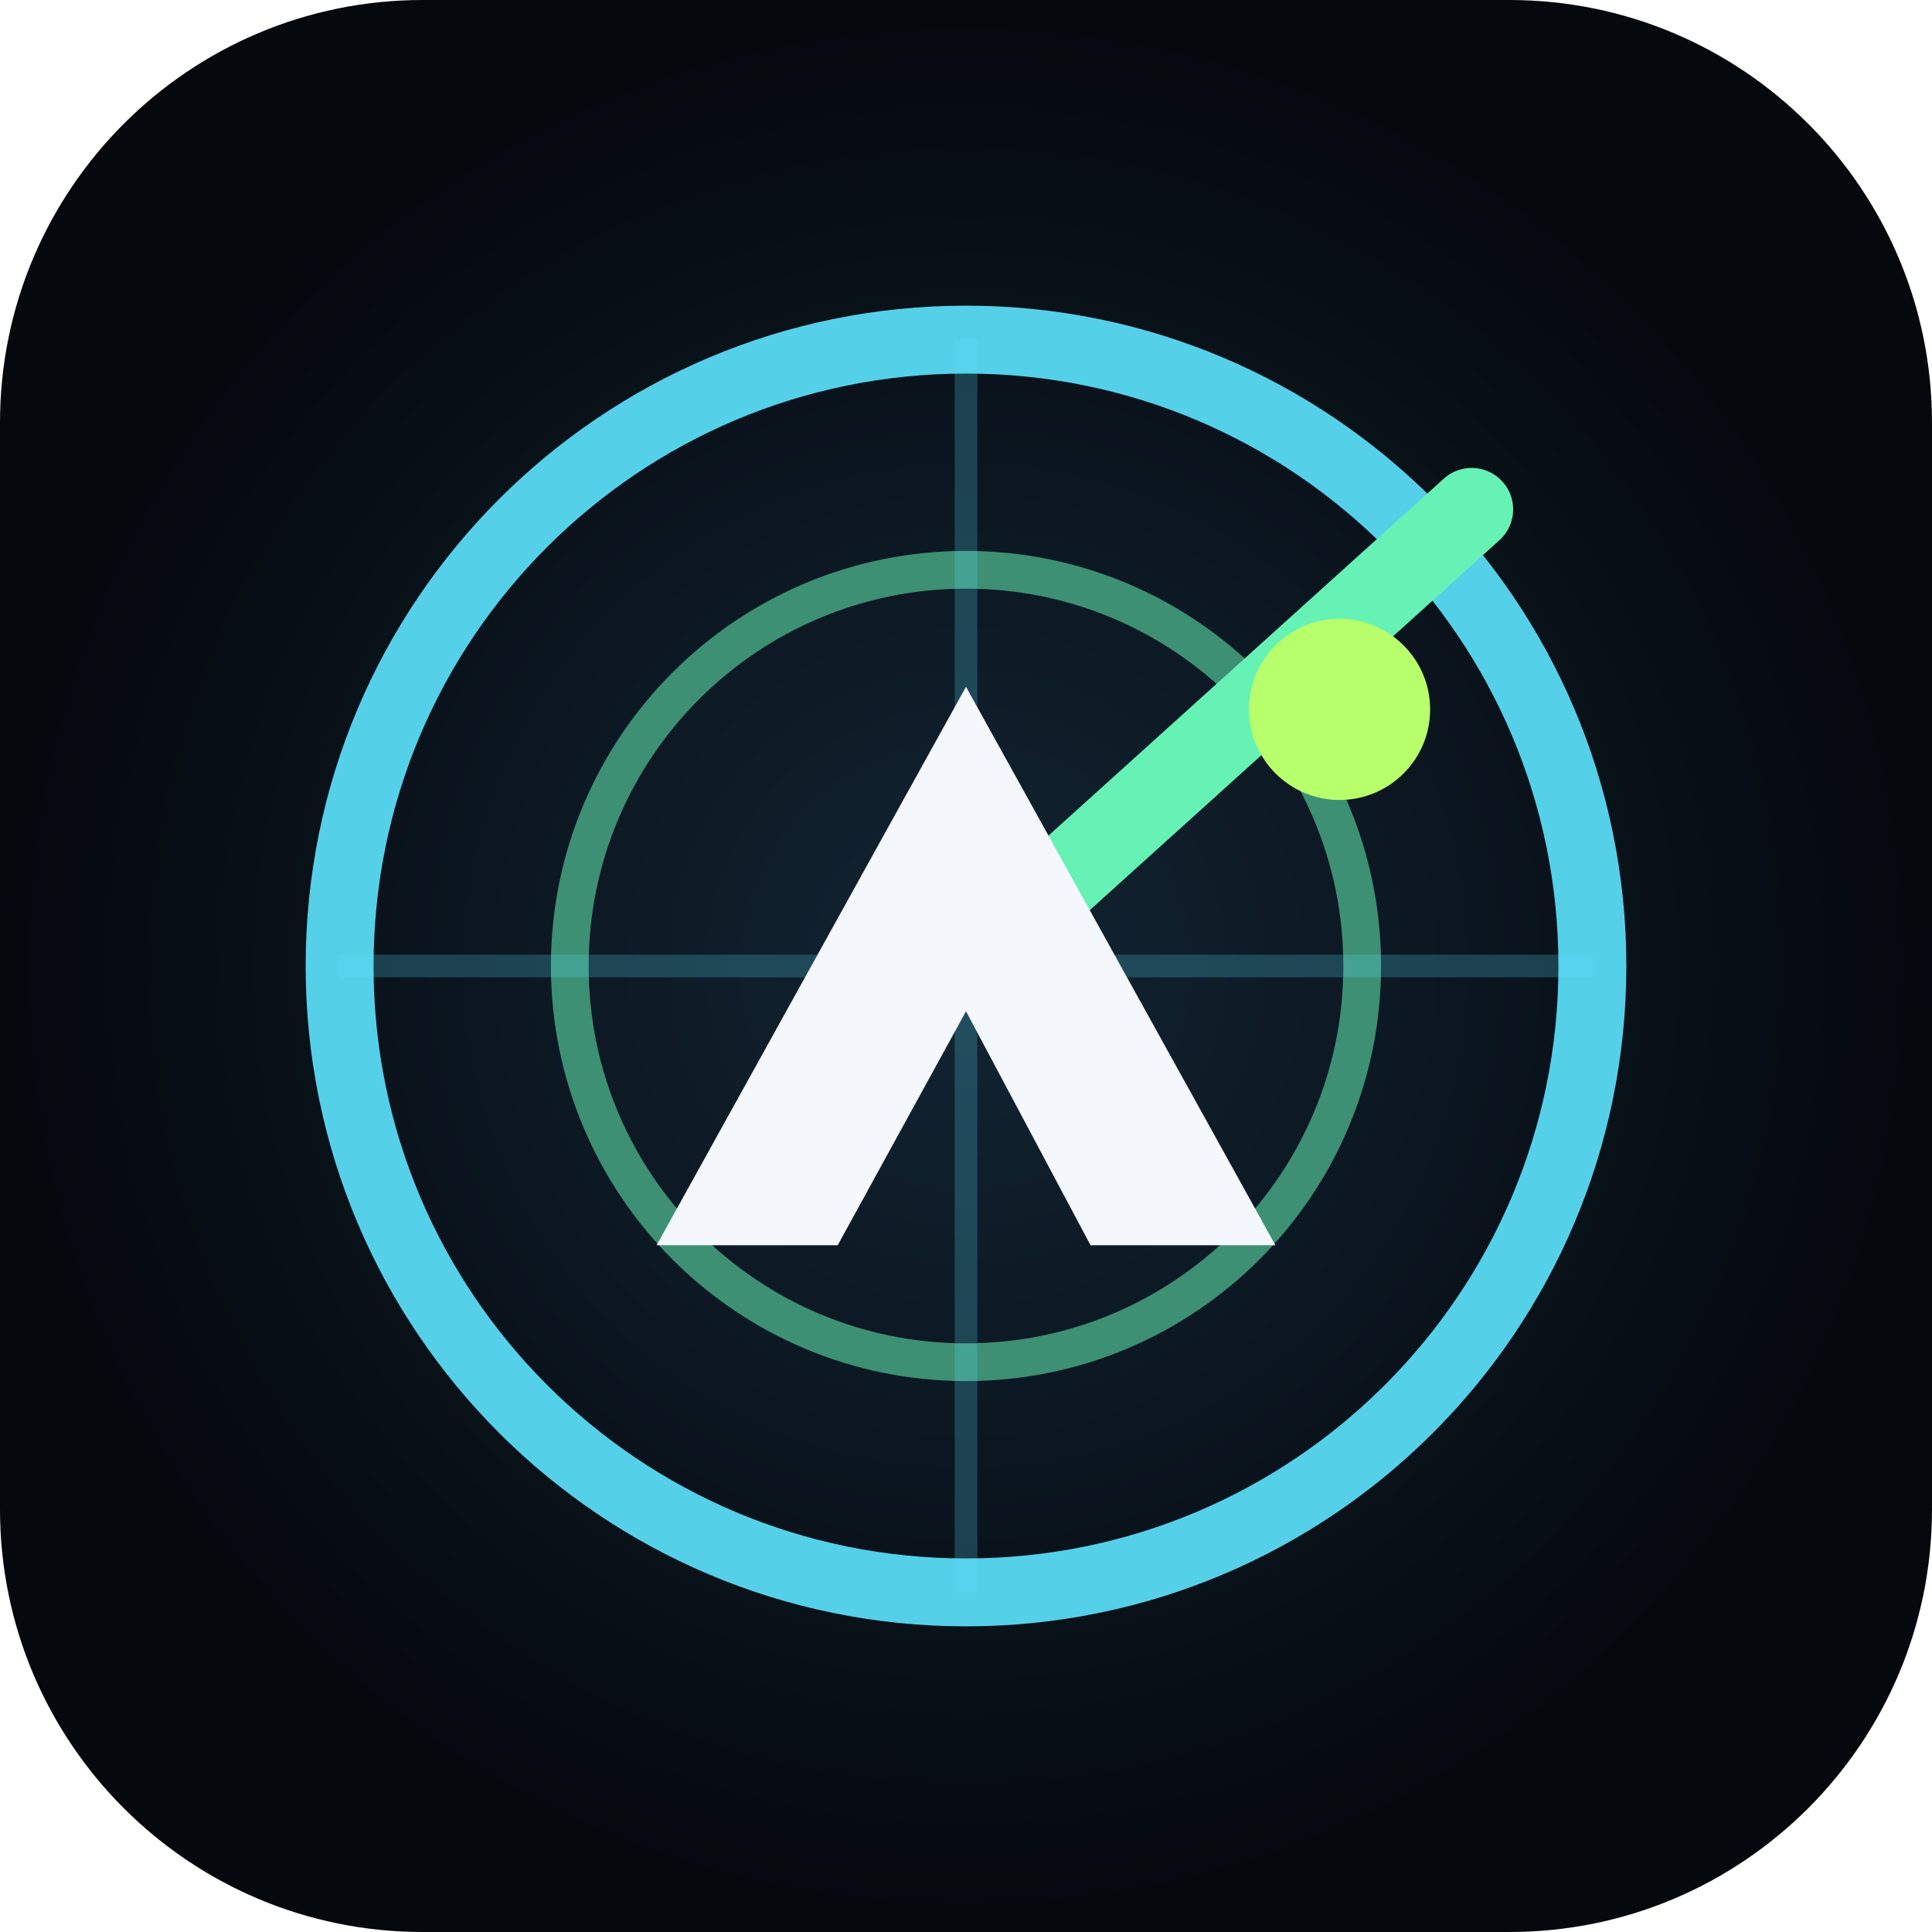
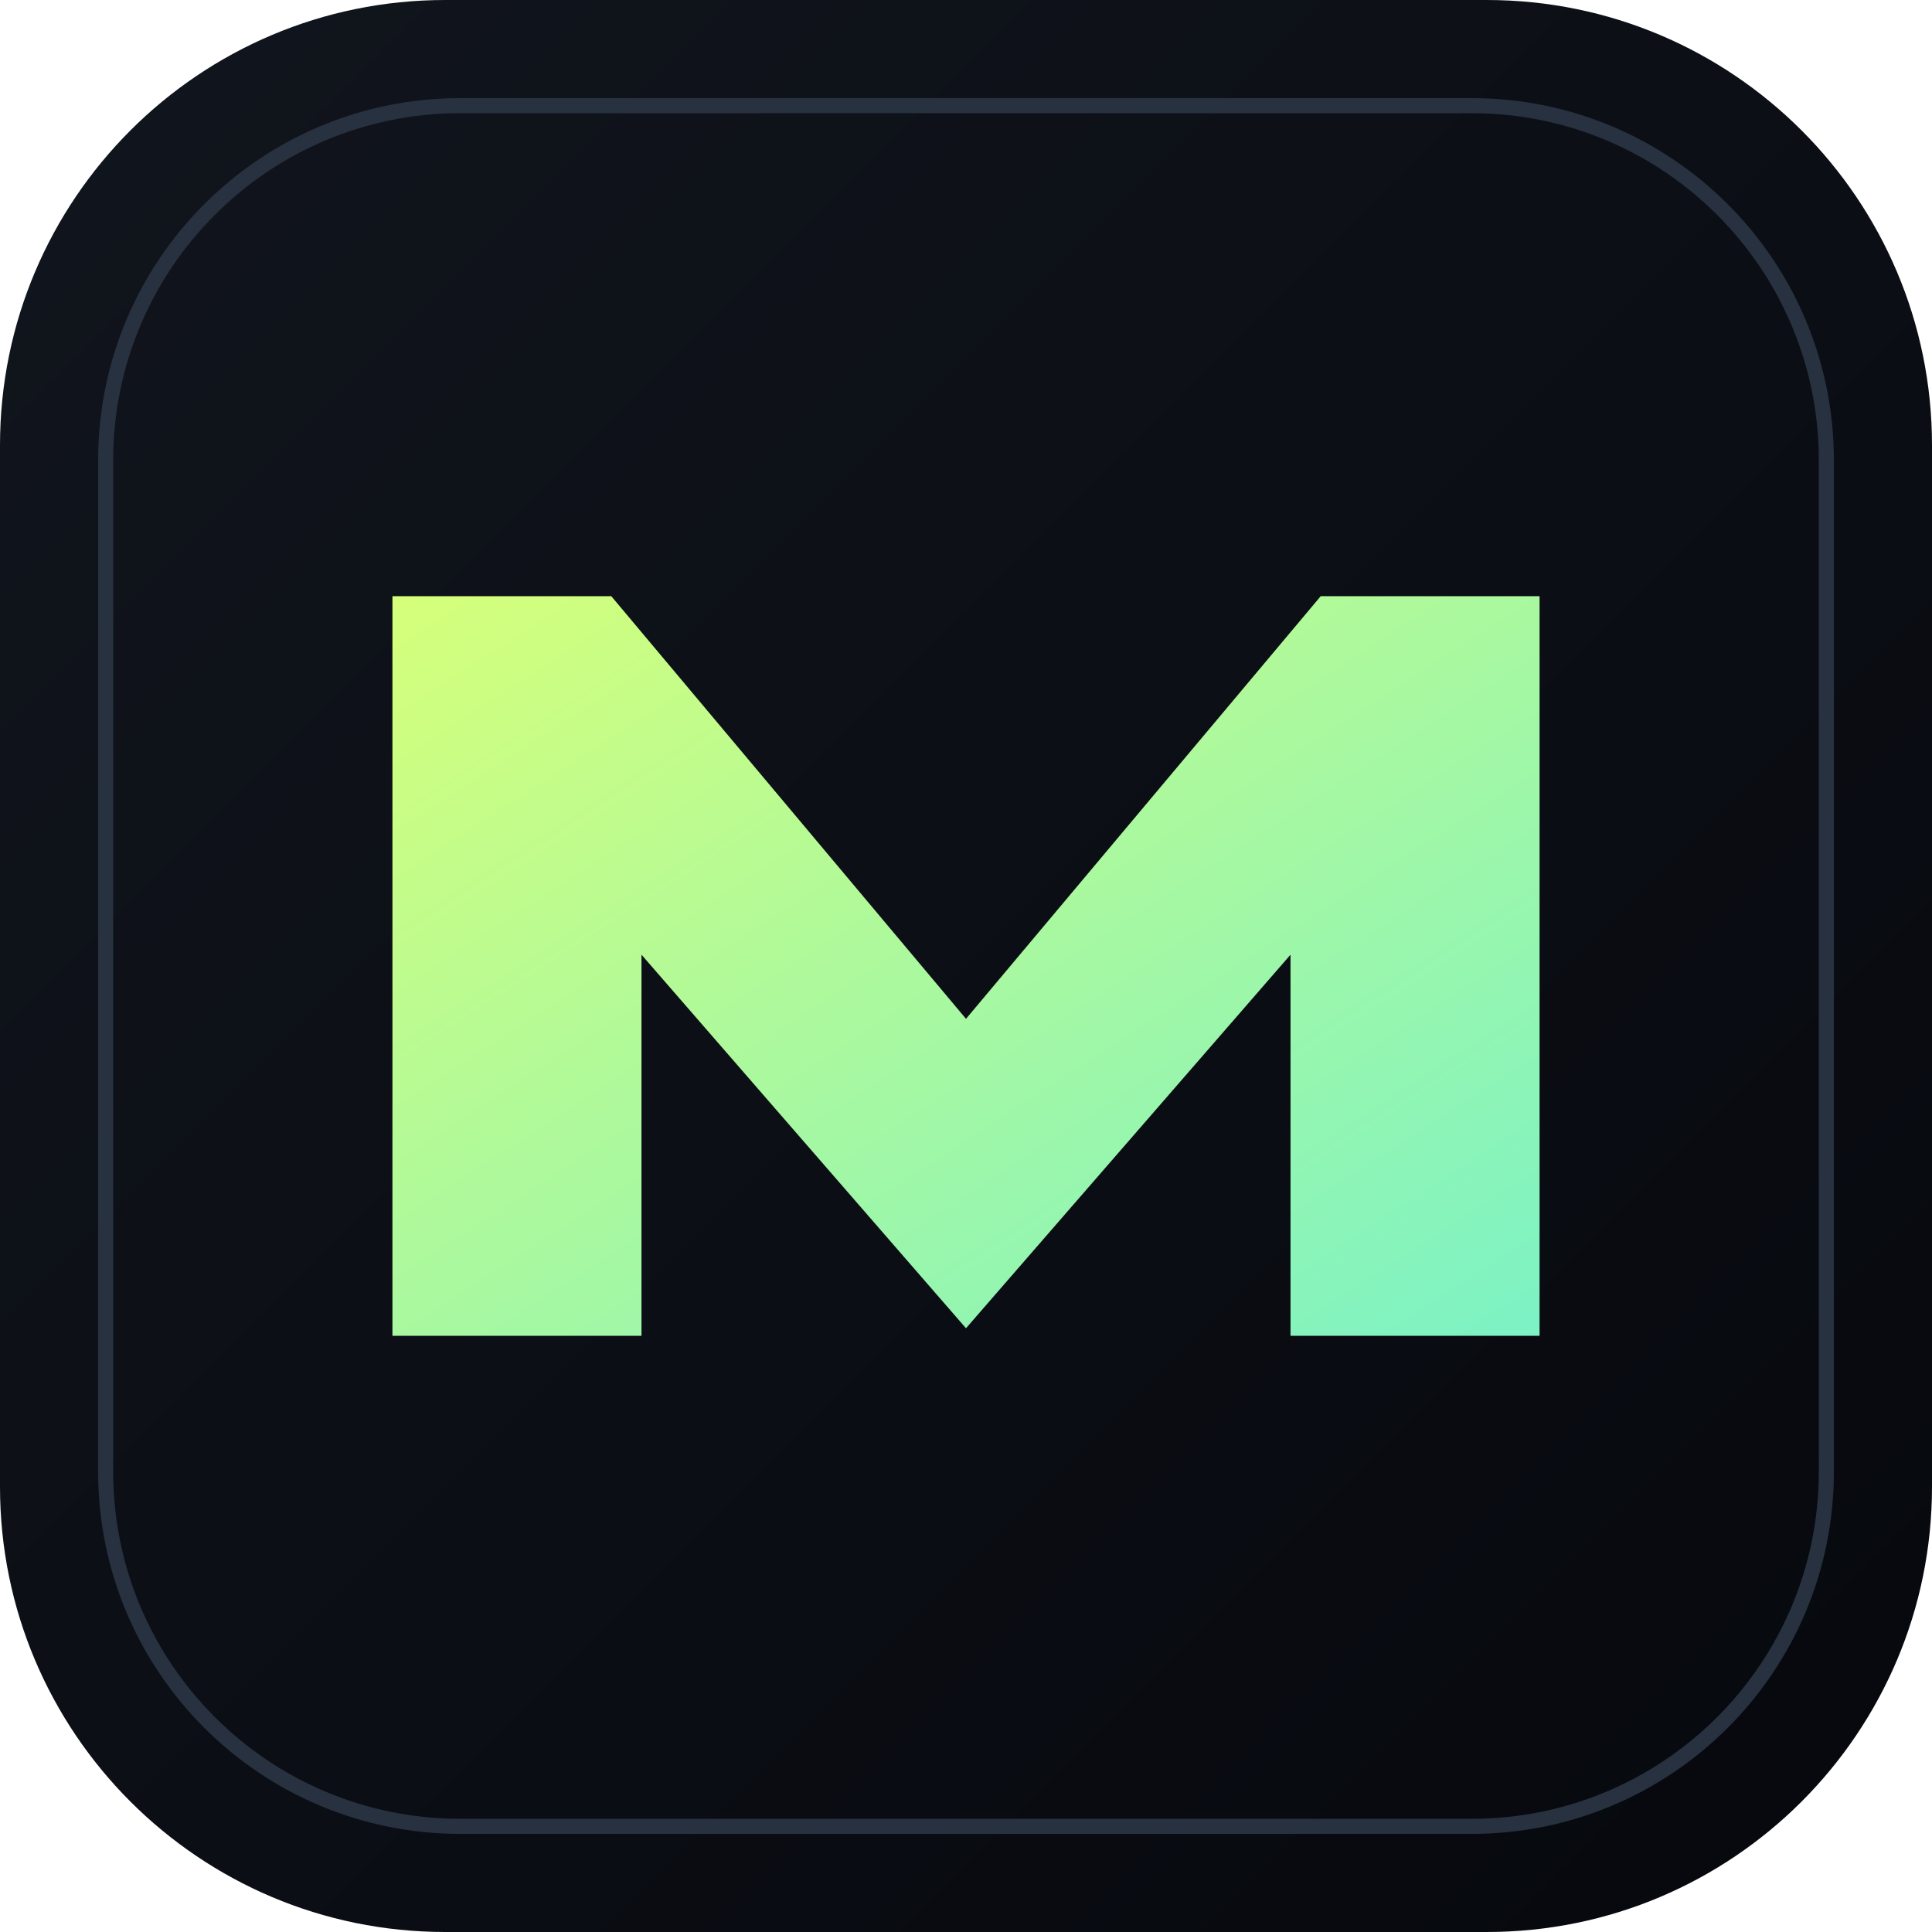
- <svg xmlns="http://www.w3.org/2000/svg" viewBox="0 0 512 512">
+ <svg xmlns="http://www.w3.org/2000/svg" viewBox="0 0 512 512" role="img" aria-label="Murdilimax">
  <defs>
-     <radialGradient id="g">
-       <stop stop-color="#122433" />
-       <stop offset="1" stop-color="#05080d" />
-     </radialGradient>
+     <linearGradient id="bg" x1="0" y1="0" x2="1" y2="1">
+       <stop stop-color="#11151d" />
+       <stop offset="1" stop-color="#06080d" />
+     </linearGradient>
+     <linearGradient id="m" x1="0" y1="0" x2="1" y2="1">
+       <stop stop-color="#d6ff7a" />
+       <stop offset="1" stop-color="#7cf2c5" />
+     </linearGradient>
  </defs>
-   <rect width="512" height="512" rx="112" fill="url(#g)" />
-   <circle cx="256" cy="256" r="166" fill="none" stroke="#5de4ff" stroke-width="18" opacity=".9" />
-   <circle cx="256" cy="256" r="105" fill="none" stroke="#65f2b4" stroke-width="10" opacity=".55" />
-   <path d="M256 90v332M90 256h332" stroke="#5de4ff" stroke-width="6" opacity=".22" />
-   <path d="M256 256L390 135" stroke="#65f2b4" stroke-width="22" stroke-linecap="round" />
-   <circle cx="355" cy="188" r="24" fill="#b8ff6c" />
-   <path d="M174 330l82-148 82 148h-49l-33-62-34 62z" fill="#f4f7fb" />
+   <rect width="512" height="512" rx="118" fill="url(#bg)" />
+   <rect x="28" y="28" width="456" height="456" rx="94" fill="none" stroke="#273140" stroke-width="4" />
+   <path d="M104 354V158h58l94 112 94-112h58v196h-66V253l-86 99-86-99v101z" fill="url(#m)" />
</svg>
